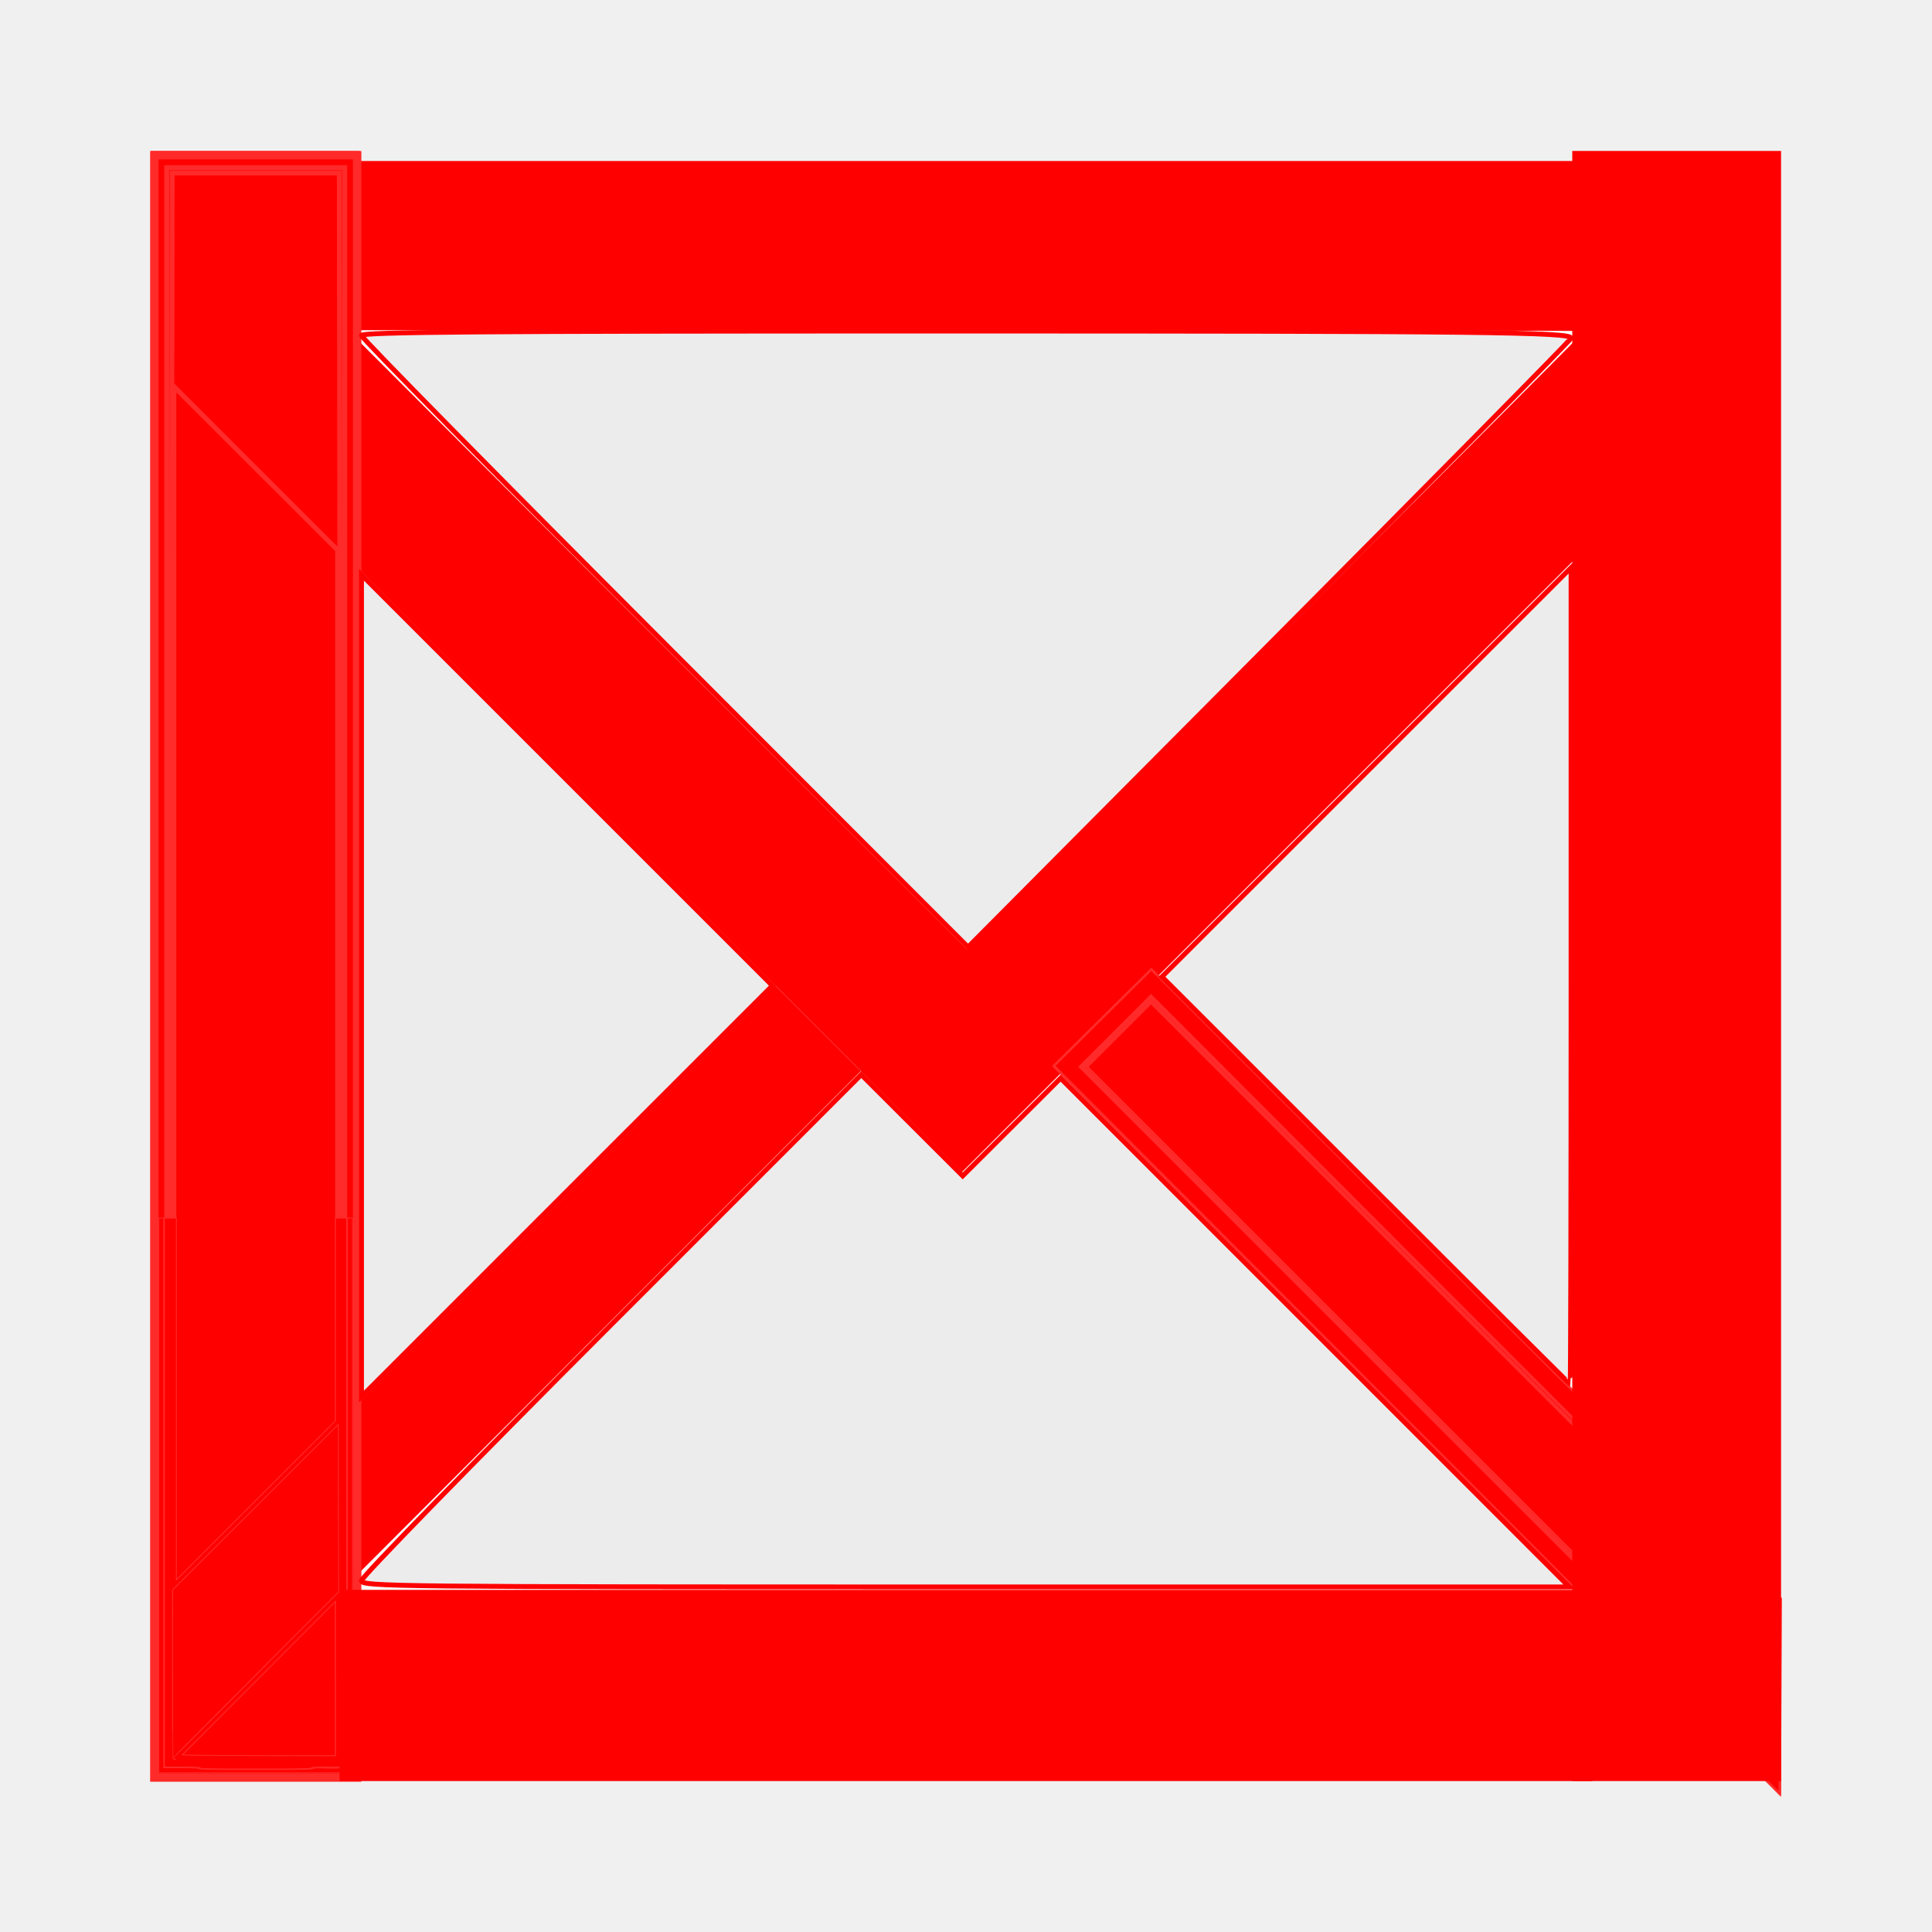
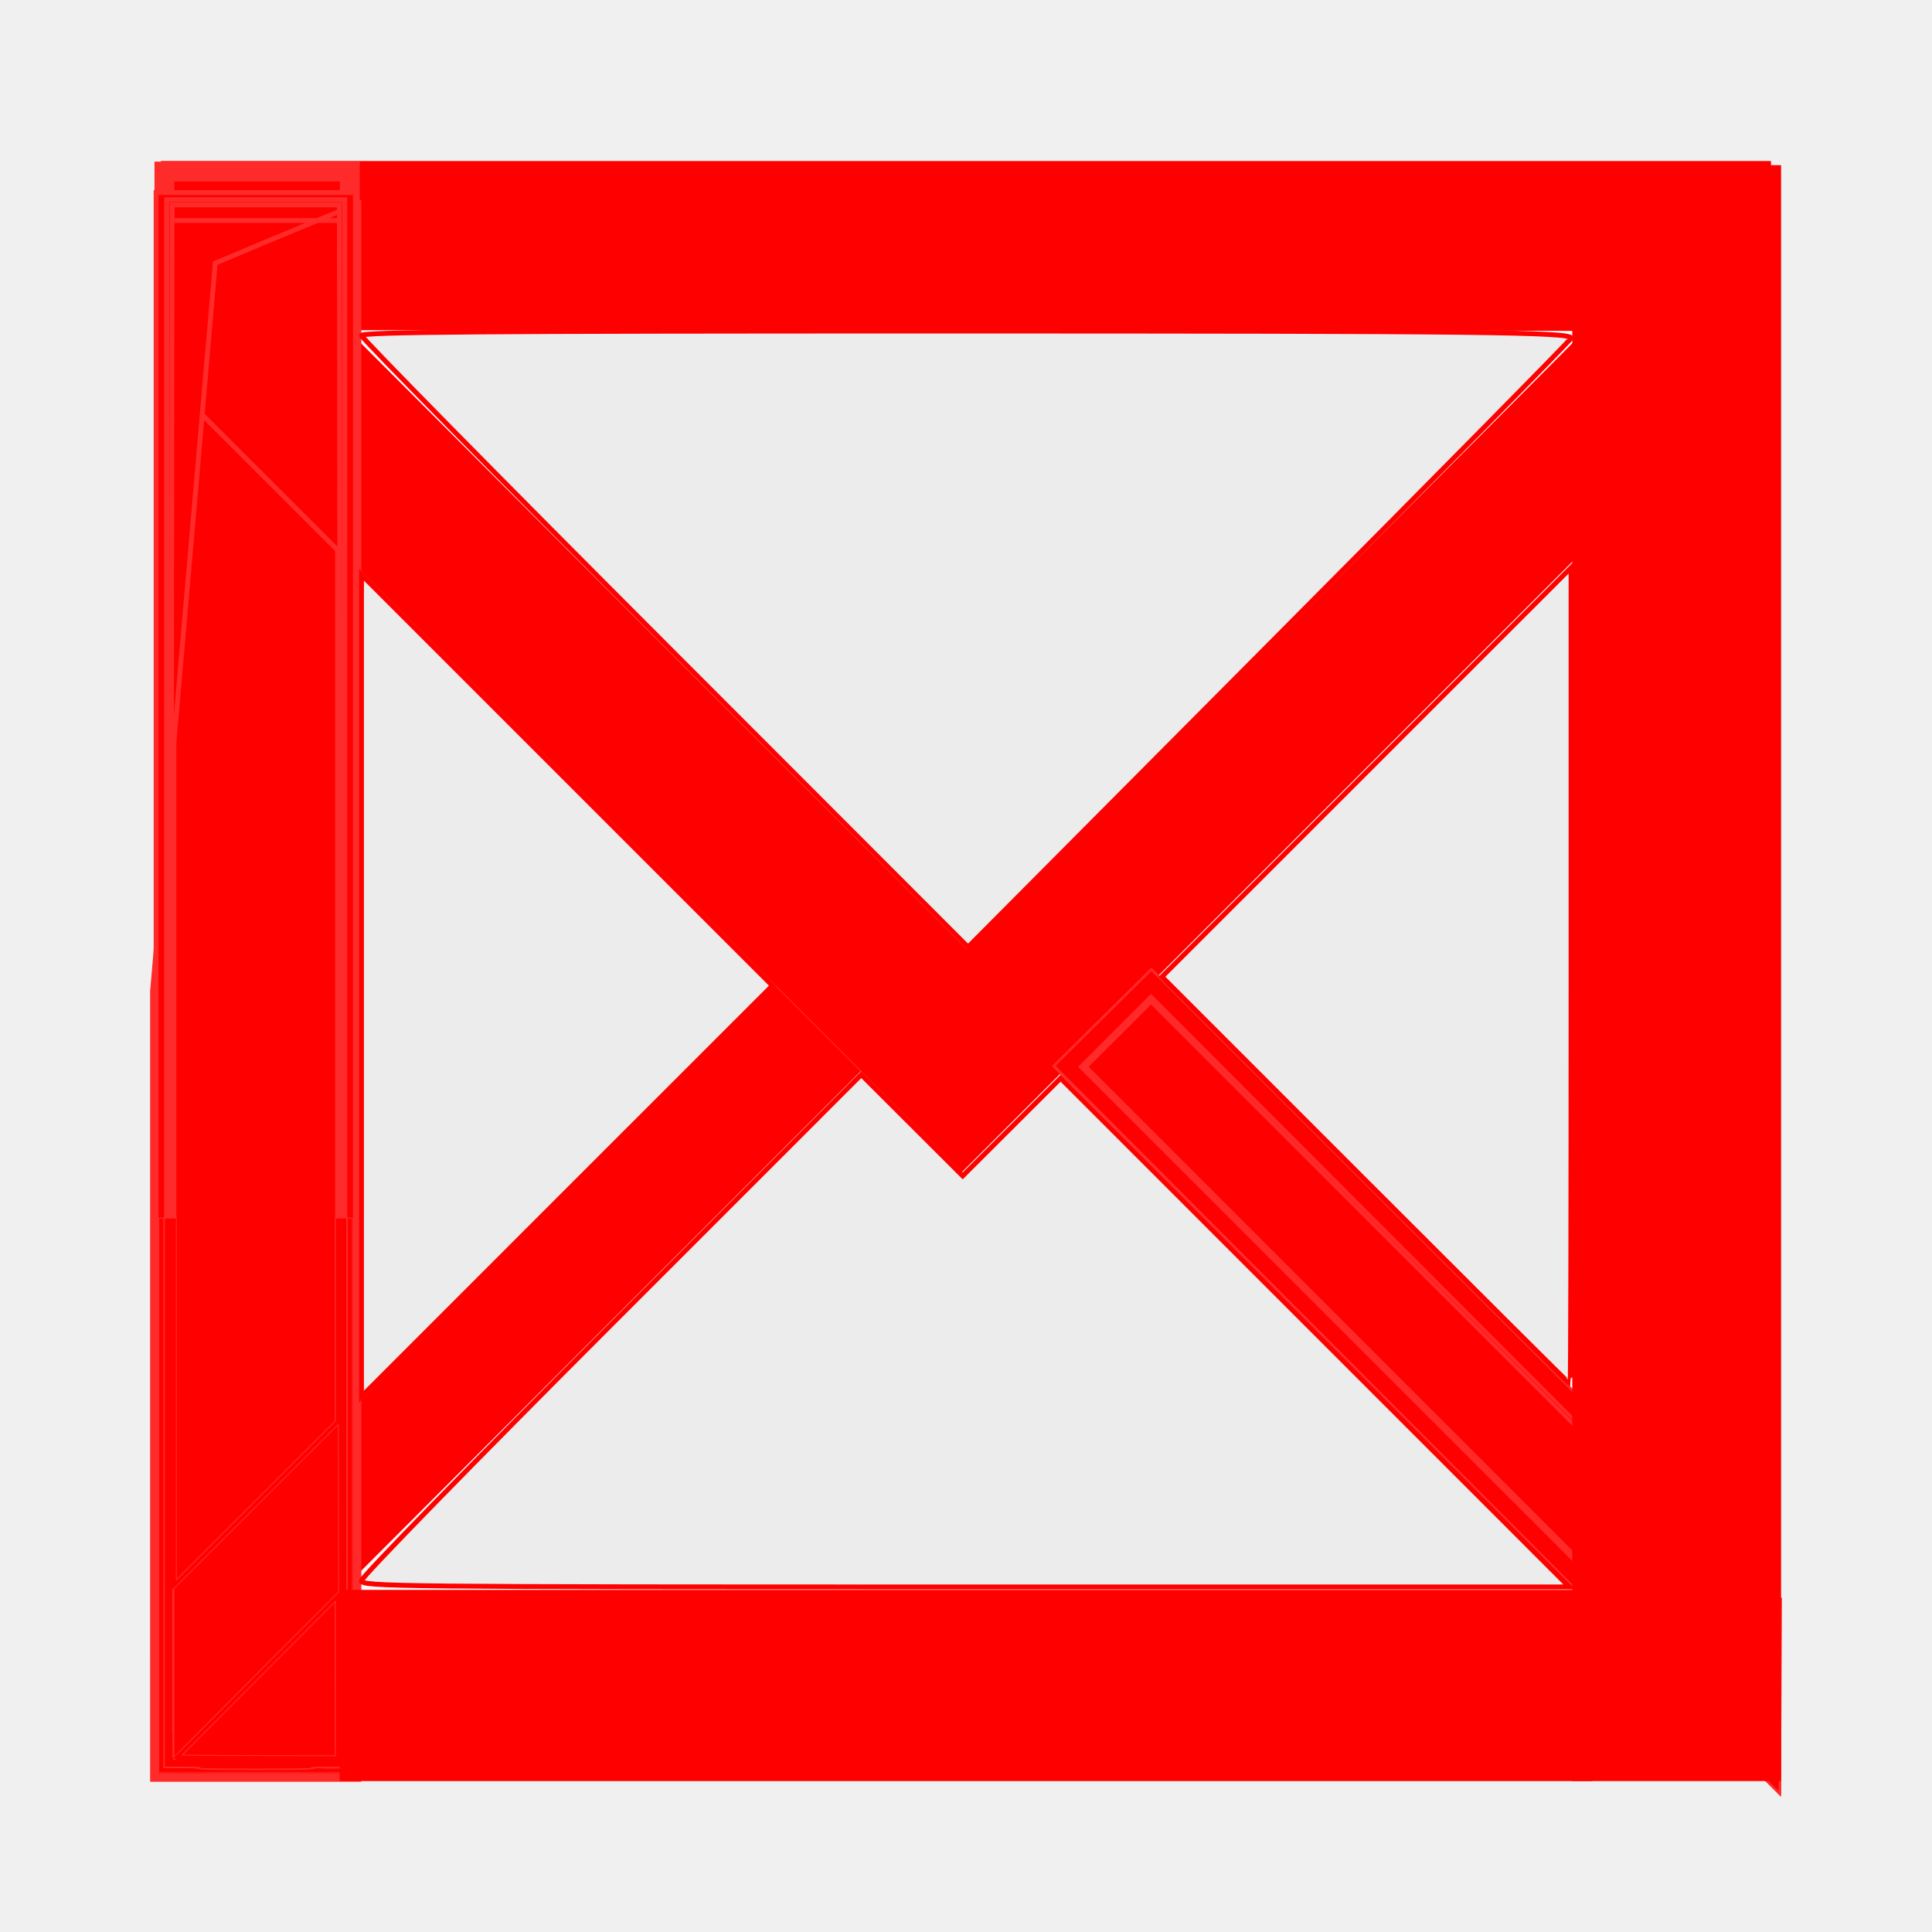
<svg xmlns="http://www.w3.org/2000/svg" width="96" height="96" id="svg2" version="1.1">
  <defs id="defs4" />
  <g id="layer1" transform="translate(0,-956.3622)">
    <rect style="fill:#ffffff;fill-opacity:1;fill-rule:nonzero;stroke:#3981c3;stroke-width:1.377;stroke-linecap:butt;stroke-linejoin:miter;stroke-miterlimit:12.5;stroke-opacity:0;stroke-dasharray:none;stroke-dashoffset:0" id="rect3041" width="80" height="80" x="8" y="8" transform="translate(0,956.3622)" />
    <rect style="fill:#f9f9f9;fill-opacity:1;fill-rule:nonzero;stroke:#3981c3;stroke-width:1.377;stroke-linecap:butt;stroke-linejoin:miter;stroke-miterlimit:12.5;stroke-opacity:0;stroke-dasharray:none;stroke-dashoffset:0" id="rect3044" width="80" height="80" x="8" y="8" transform="translate(0,956.3622)" />
    <rect style="fill:#ff2a2a;fill-opacity:1;fill-rule:nonzero;stroke:#3981c3;stroke-width:1.377;stroke-linecap:butt;stroke-linejoin:miter;stroke-miterlimit:12.5;stroke-opacity:0;stroke-dasharray:none;stroke-dashoffset:0" id="rect3913" width="8.8817842e-016" height="5.348" x="8" y="13.092" transform="translate(0,956.3622)" />
    <path style="fill:#ff0000;fill-opacity:1;stroke:none;stroke-opacity:0;stroke-width:1.377;stroke-miterlimit:12.5;stroke-dasharray:none;stroke-linejoin:miter;stroke-linecap:butt;stroke-dashoffset:0;fill-rule:nonzero" d="M 8,8 88,8 88,18.038 47.799,58.239 8,18.44 z" id="path3961" transform="translate(0,956.3622)" />
    <path style="fill:#ff0000;fill-opacity:1;stroke:none;stroke-opacity:0;stroke-width:1.377;stroke-miterlimit:12.5;stroke-dasharray:none;stroke-linejoin:miter;stroke-linecap:butt;stroke-dashoffset:0;fill-rule:nonzero" d="m 15.743,15.743 64.513,0 L 48,48 z" id="path3963" transform="translate(0,956.3622)" />
    <path style="fill:none;fill-opacity:1;fill-rule:nonzero;stroke:#ff2a2a;stroke-width:0.243;stroke-linecap:butt;stroke-linejoin:miter;stroke-miterlimit:12.5;stroke-opacity:0;stroke-dasharray:none;stroke-dashoffset:0" d="M 8.562 8.625 L 8.562 13.344 L 8.562 18.062 L 28.125 37.656 C 38.893 48.424 47.764 57.219 47.812 57.219 C 47.837 57.219 50.077 55.001 53.688 51.406 C 57.284 47.827 62.224 42.901 67.656 37.469 L 87.406 17.719 L 87.406 13.156 L 87.406 8.625 L 47.969 8.625 L 8.562 8.625 z M 14.312 15.156 L 47.969 15.156 L 81.656 15.156 L 64.875 31.938 C 55.639 41.174 48.018 48.75 47.969 48.75 C 47.92 48.75 40.33 41.174 31.094 31.938 L 14.312 15.156 z " transform="translate(0,956.3622)" id="path3965" />
    <path style="fill:none;stroke:#ff2a2a;stroke-width:0.243;stroke-linecap:butt;stroke-linejoin:miter;stroke-miterlimit:12.5;stroke-opacity:0;stroke-dasharray:none;stroke-dashoffset:0" d="" id="path3971" transform="translate(0,956.3622)" />
    <path style="fill:#ffffff;fill-opacity:1;fill-rule:nonzero;stroke:#ff2a2a;stroke-width:0.243;stroke-linecap:butt;stroke-linejoin:miter;stroke-miterlimit:12.5;stroke-opacity:0;stroke-dasharray:none;stroke-dashoffset:0" d="m 32.668,31.788 -15.379,-15.38 30.715,0 c 16.893,0 30.715,0.02 30.715,0.045 0,0.025 -6.901,6.945 -15.336,15.38 L 48.047,47.168 32.668,31.788 z" id="path3991" transform="translate(0,956.3622)" />
    <path style="fill:#ff0000;fill-opacity:1;stroke:#ff0000;stroke-opacity:0;stroke-width:1.377;stroke-miterlimit:12.5;stroke-dasharray:none;stroke-linejoin:miter;stroke-linecap:butt;stroke-dashoffset:0;fill-rule:nonzero" d="m 8,79.5 30.53,-30.53 4.25,4.25 L 8,88 z" id="path4044" transform="translate(0,956.3622)" />
    <path style="fill:#ff0000;fill-opacity:1;fill-rule:nonzero;stroke:#ff0000;stroke-width:0.172;stroke-linecap:butt;stroke-linejoin:miter;stroke-miterlimit:12.5;stroke-opacity:0;stroke-dasharray:none;stroke-dashoffset:0" d="m 8.621,83.096 0,-3.438 14.937,-14.937 14.937,-14.937 1.719,1.719 1.719,1.719 -16.656,16.656 -16.656,16.656 0,-3.438 z" id="path4046" transform="translate(0,956.3622)" />
    <path style="fill:none;stroke:#ff2a2a;stroke-width:1px;stroke-linecap:butt;stroke-linejoin:miter;stroke-opacity:1" d="M 53,53 88,88 88,79.625 57.207,48.832 z" id="path4058" transform="translate(0,956.3622)" />
    <path style="fill:#ff0000;fill-opacity:1;fill-rule:nonzero;stroke:#ff2a2a;stroke-width:0.172;stroke-linecap:butt;stroke-linejoin:miter;stroke-miterlimit:12.5;stroke-opacity:1;stroke-dasharray:none;stroke-dashoffset:0" d="m 70.596,69.8 -16.782,-16.782 1.689,-1.686 1.689,-1.686 15.126,15.126 15.126,15.126 -0.033,3.342 -0.033,3.342 -16.782,-16.782 z" id="path4093" transform="translate(0,956.3622)" />
    <path style="fill:#ff0000;fill-opacity:1;fill-rule:nonzero;stroke:#ff2a2a;stroke-width:0.122;stroke-linecap:butt;stroke-linejoin:miter;stroke-miterlimit:12.5;stroke-opacity:1;stroke-dasharray:none;stroke-dashoffset:0" d="M 70.606,69.605 54.011,53.009 55.603,51.419 l 1.592,-1.59 15.08,15.08 15.08,15.08 -0.077,3.106 -0.077,3.106 -16.595,-16.596 z" id="path4095" transform="translate(0,956.3622)" />
    <path style="fill:#ff0000;fill-opacity:1;fill-rule:nonzero;stroke:#ff2a2a;stroke-width:0.122;stroke-linecap:butt;stroke-linejoin:miter;stroke-miterlimit:12.5;stroke-opacity:1;stroke-dasharray:none;stroke-dashoffset:0" d="m 70.403,71.051 -18.036,-18.093 2.422,-2.396 2.422,-2.396 15.636,15.636 15.636,15.636 -0.023,4.852 -0.023,4.852 -18.036,-18.093 z m 17.088,13.314 -0.02,-2.453 -0.046,2.378 c -0.04,2.032 -0.064,2.357 -0.168,2.232 -0.091,-0.11 -0.094,-0.146 -0.012,-0.146 0.085,0 0.104,-0.526 0.082,-2.364 -0.015,-1.3 -0.006,-2.749 0.019,-3.218 L 87.394,79.94 72.293,64.84 57.192,49.739 l -1.682,1.687 c -0.925,0.928 -1.698,1.661 -1.718,1.629 -0.02,-0.032 0.738,-0.831 1.683,-1.775 l 1.719,-1.717 15.18,15.158 15.18,15.158 -15.18,-15.202 -15.18,-15.202 -1.769,1.767 -1.769,1.767 16.905,16.905 c 9.298,9.298 16.915,16.905 16.927,16.905 0.012,0 0.013,-1.104 0.002,-2.453 l 2e-6,0 z" id="path4097" transform="translate(0,956.3622)" />
-     <path style="fill:none;stroke:#ff2a2a;stroke-width:1px;stroke-linecap:butt;stroke-linejoin:miter;stroke-opacity:1" d="M 17.375,15.743 17.375,88 8,88 8,8 17.375,8 z" id="path4099" transform="translate(0,956.3622)" />
+     <path style="fill:none;stroke:#ff2a2a;stroke-width:0.988px;stroke-linecap:butt;stroke-linejoin:miter;stroke-opacity:1" d="m 17.381,972.58 0,71.789 -9.21,0 0,-79.482 9.21,0 z" id="path4099" />
    <path style="fill:#ff0000;fill-opacity:1;fill-rule:nonzero;stroke:#ff2a2a;stroke-width:0.243;stroke-linecap:butt;stroke-linejoin:miter;stroke-miterlimit:12.5;stroke-opacity:1;stroke-dasharray:none;stroke-dashoffset:0" d="m 8.641,48.991 0,-29.784 4.066,4.063 4.066,4.063 0,21.658 0,21.658 -4.066,4.063 -4.066,4.063 0,-29.784 z" id="path4101" transform="translate(0,956.3622)" />
    <path style="fill:#ff0000;fill-opacity:1;fill-rule:nonzero;stroke:#ff2a2a;stroke-width:0.243;stroke-linecap:butt;stroke-linejoin:miter;stroke-miterlimit:12.5;stroke-opacity:1;stroke-dasharray:none;stroke-dashoffset:0" d="m 8.818,87.306 c 0,-0.025 1.79,-1.834 3.977,-4.02 l 3.977,-3.975 0,4.02 0,4.02 -3.977,0 c -2.188,0 -3.977,-0.021 -3.977,-0.046 z" id="path4103" transform="translate(0,956.3622)" />
-     <path style="fill:#ff0000;fill-opacity:1;fill-rule:nonzero;stroke:#ff2a2a;stroke-width:0.243;stroke-linecap:butt;stroke-linejoin:miter;stroke-miterlimit:12.5;stroke-opacity:1;stroke-dasharray:none;stroke-dashoffset:0" d="m 7.581,48.019 0,-40.393 5.127,0 5.127,0 0,40.393 0,40.393 -5.127,0 -5.127,0 0,-40.393 z m 9.369,0 0,-39.51 -4.243,0 -4.243,0 0,39.51 0,39.51 4.243,0 4.243,0 0,-39.51 z" id="path4105" transform="translate(0,956.3622)" />
-     <path style="fill:#ff0000;fill-opacity:1;fill-rule:nonzero;stroke:#ff2a2a;stroke-width:0.243;stroke-linecap:butt;stroke-linejoin:miter;stroke-miterlimit:12.5;stroke-opacity:1;stroke-dasharray:none;stroke-dashoffset:0" d="m 7.757,48.019 0,-40.217 4.95,0 4.95,0 0,40.217 0,40.217 -4.95,0 -4.95,0 0,-40.217 z m 9.369,0 0,-39.686 -4.419,0 -4.419,0 0,39.686 0,39.686 4.419,0 4.419,0 0,-39.686 z" id="path4107" transform="translate(0,956.3622)" />
-     <path style="fill:#ff0000;fill-opacity:1;fill-rule:nonzero;stroke:#ff2a2a;stroke-width:0.243;stroke-linecap:butt;stroke-linejoin:miter;stroke-miterlimit:12.5;stroke-opacity:1;stroke-dasharray:none;stroke-dashoffset:0" d="m 8.288,48.019 0,-39.686 4.419,0 4.419,0 0,39.686 0,39.686 -4.419,0 -4.419,0 0,-39.686 z m 8.618,0.044 -0.045,-39.465 -4.154,0 -4.154,0 -0.045,39.465 -0.045,39.465 4.244,0 4.244,0 -0.045,-39.465 z" id="path4109" transform="translate(0,956.3622)" />
+     <path style="fill:#ff0000;fill-opacity:1;fill-rule:nonzero;stroke:#ff2a2a;stroke-width:0.24;stroke-linecap:butt;stroke-linejoin:miter;stroke-miterlimit:12.5;stroke-opacity:1;stroke-dasharray:none;stroke-dashoffset:0" d="m 7.579,1005.619 3.117,-36.181 2.188,-0.921 4.952,-2.056 0,39.158 0,39.158 -5.128,0 -5.128,0 z m 9.373,0 0,-38.301 -4.244,0 -4.244,0 0,38.301 0,38.301 4.244,0 4.244,0 z" id="path4105" />
+     <path style="fill:#ff0000;fill-opacity:1;fill-rule:nonzero;stroke:#ff2a2a;stroke-width:0.241;stroke-linecap:butt;stroke-linejoin:miter;stroke-miterlimit:12.5;stroke-opacity:1;stroke-dasharray:none;stroke-dashoffset:0" d="m 7.756,1005.265 0,-39.334 4.951,0 4.951,0 0,39.334 0,39.334 -4.951,0 -4.951,0 0,-39.334 z m 9.372,0 0,-38.815 -4.421,0 -4.421,0 0,38.815 0,38.815 4.421,0 4.421,0 0,-38.815 z" id="path4107" />
+     <path style="fill:#ff0000;fill-opacity:1;fill-rule:nonzero;stroke:#ff2a2a;stroke-width:0.241;stroke-linecap:butt;stroke-linejoin:miter;stroke-miterlimit:12.5;stroke-opacity:1;stroke-dasharray:none;stroke-dashoffset:0" d="m 8.286,1005.177 0,-38.892 4.421,0 4.421,0 0,38.892 0,38.892 -4.421,0 -4.421,0 0,-38.892 z m 8.621,0.043 -0.045,-38.676 -4.155,0 -4.155,0 -0.045,38.676 -0.045,38.675 4.245,0 4.245,0 -0.045,-38.675 z" id="path4109" />
    <path style="fill:#ff0000;fill-opacity:1;fill-rule:nonzero;stroke:#ff2a2a;stroke-width:0.243;stroke-linecap:butt;stroke-linejoin:miter;stroke-miterlimit:12.5;stroke-opacity:1;stroke-dasharray:none;stroke-dashoffset:0" d="m 10.453,87.75 c 1.24,-0.03 3.268,-0.03 4.508,0 1.24,0.03 0.225,0.055 -2.254,0.055 -2.479,0 -3.494,-0.025 -2.254,-0.055 z" id="path4111" transform="translate(0,956.3622)" />
    <path style="fill:#ff0000;fill-opacity:1;fill-rule:nonzero;stroke:#ff2a2a;stroke-width:0.043;stroke-linecap:butt;stroke-linejoin:miter;stroke-miterlimit:12.5;stroke-opacity:1;stroke-dasharray:none;stroke-dashoffset:0" d="m 9.95,87.852 c -0.033,-0.04 -0.174,-0.047 -0.91,-0.047 l -0.871,0 0,-13.641 0,-13.641 0.297,0 0.297,0 0,8.992 0,8.992 3.953,-3.953 3.953,-3.953 0,-5.039 0,-5.039 0.281,0 0.281,0 0,13.641 0,13.641 -0.862,0 c -0.724,0 -0.869,0.007 -0.908,0.047 -0.041,0.041 -0.39,0.047 -2.76,0.047 -2.373,0 -2.718,-0.006 -2.752,-0.047 z M 8.708,87.41 c -0.021,-0.009 -0.057,-0.009 -0.078,0 -0.021,0.009 -0.004,0.016 0.039,0.016 0.043,0 0.061,-0.007 0.039,-0.016 z M 9.202,86.751 c 0.334,-0.339 2.186,-2.199 4.115,-4.133 l 3.508,-3.516 -0.008,-4.161 -0.008,-4.161 -4.117,4.109 -4.117,4.109 0,4.185 c 0,2.302 0.004,4.185 0.01,4.185 0.005,0 0.283,-0.278 0.617,-0.617 z m 7.467,-3.344 -6.78e-4,-3.836 -3.804,3.812 -3.804,3.812 0.391,0.017 c 0.215,0.009 1.927,0.02 3.805,0.023 l 3.414,0.006 -6.77e-4,-3.836 z" id="path4113" transform="translate(0,956.3622)" />
    <path style="fill:#ff0000;fill-opacity:1;fill-rule:nonzero;stroke:#ff2a2a;stroke-width:0.043;stroke-linecap:butt;stroke-linejoin:miter;stroke-miterlimit:12.5;stroke-opacity:1;stroke-dasharray:none;stroke-dashoffset:0" d="m 15.925,87.813 c 0.235,-0.005 0.629,-0.005 0.875,-2.9e-5 0.246,0.005 0.053,0.01 -0.428,0.01 -0.481,1.6e-5 -0.682,-0.004 -0.447,-0.01 z" id="path4115" transform="translate(0,956.3622)" />
    <path style="fill:#ff0000;fill-opacity:1;fill-rule:nonzero;stroke:#ff2a2a;stroke-width:0.043;stroke-linecap:butt;stroke-linejoin:miter;stroke-miterlimit:12.5;stroke-opacity:1;stroke-dasharray:none;stroke-dashoffset:0" d="m 7.888,74.306 0,-13.781 0.125,0 0.125,0 0,13.656 0,13.656 0.805,3.72e-4 c 0.61,2.81e-4 0.846,0.012 0.977,0.046 0.145,0.039 0.581,0.046 2.792,0.046 2.298,3.25e-4 2.644,-0.006 2.812,-0.049 0.153,-0.04 0.272,-0.045 0.59,-0.028 0.219,0.012 0.567,0.012 0.773,-4.85e-4 l 0.375,-0.023 0,-13.653 0,-13.653 0.125,0 0.125,0 0,13.781 0,13.781 -4.812,0 -4.813,0 0,-13.781 z" id="path4117" transform="translate(0,956.3622)" />
-     <path style="fill:#ff0000;stroke:#ff0000;stroke-width:1px;stroke-linecap:butt;stroke-linejoin:miter;stroke-opacity:1" d="m 78.625,8 0,80 L 88,88 88,8 z" id="path4119" transform="translate(0,956.3622)" />
+     <path style="fill:#ff0000;stroke:#ff0000;stroke-width:0.996px;stroke-linecap:butt;stroke-linejoin:miter;stroke-opacity:1" d="m 78.623,965.067 0,79.297 9.379,0 0,-79.297 z" id="path4119" />
    <path style="fill:#ff0000;stroke:#ff0000;stroke-width:1px;stroke-linecap:butt;stroke-linejoin:miter;stroke-opacity:1" d="m 17.375,79.5 61.25,0 0,8.5 L 17.375,88 z" id="path4121" transform="translate(0,956.3622)" />
    <path style="fill:#ececec;fill-opacity:1;fill-rule:nonzero;stroke:#ff0000;stroke-width:0.243;stroke-linecap:butt;stroke-linejoin:miter;stroke-miterlimit:12.5;stroke-opacity:1;stroke-dasharray:none;stroke-dashoffset:0" d="m 17.962,78.543 c 0,-0.173 5.454,-5.763 12.417,-12.727 l 12.417,-12.418 2.52,2.516 2.52,2.516 2.432,-2.427 2.432,-2.427 12.638,12.639 12.638,12.639 -30.007,0 c -28.443,0 -30.007,-0.016 -30.007,-0.309 z" id="path4123" transform="translate(0,956.3622)" />
    <path style="fill:#ececec;fill-opacity:1;fill-rule:nonzero;stroke:#ff0000;stroke-width:0.243;stroke-linecap:butt;stroke-linejoin:miter;stroke-miterlimit:12.5;stroke-opacity:1;stroke-dasharray:none;stroke-dashoffset:0" d="m 17.962,48.977 0,-20.417 L 28.17,38.768 38.379,48.977 28.17,59.185 17.962,69.394 l 0,-20.417 z" id="path4125" transform="translate(0,956.3622)" />
    <path style="fill:#ececec;fill-opacity:1;fill-rule:nonzero;stroke:#ff0000;stroke-width:0.243;stroke-linecap:butt;stroke-linejoin:miter;stroke-miterlimit:12.5;stroke-opacity:1;stroke-dasharray:none;stroke-dashoffset:0" d="M 33.032,31.975 C 24.743,23.679 17.962,16.792 17.962,16.67 c 0,-0.175 5.885,-0.221 28.7,-0.221 27.035,0 31.405,0.049 31.405,0.354 0,0.069 -6.742,6.905 -14.982,15.19 L 48.102,47.059 33.032,31.975 z" id="path4127" transform="translate(0,956.3622)" />
    <path style="fill:#ececec;fill-opacity:1;fill-rule:nonzero;stroke:#ff0000;stroke-width:0.243;stroke-linecap:butt;stroke-linejoin:miter;stroke-miterlimit:12.5;stroke-opacity:1;stroke-dasharray:none;stroke-dashoffset:0" d="m 67.856,58.655 -10.12,-10.121 10.165,-10.164 10.165,-10.164 0,20.285 c 0,11.157 -0.02,20.285 -0.045,20.285 -0.025,0 -4.599,-4.554 -10.165,-10.121 z" id="path4129" transform="translate(0,956.3622)" />
  </g>
</svg>
